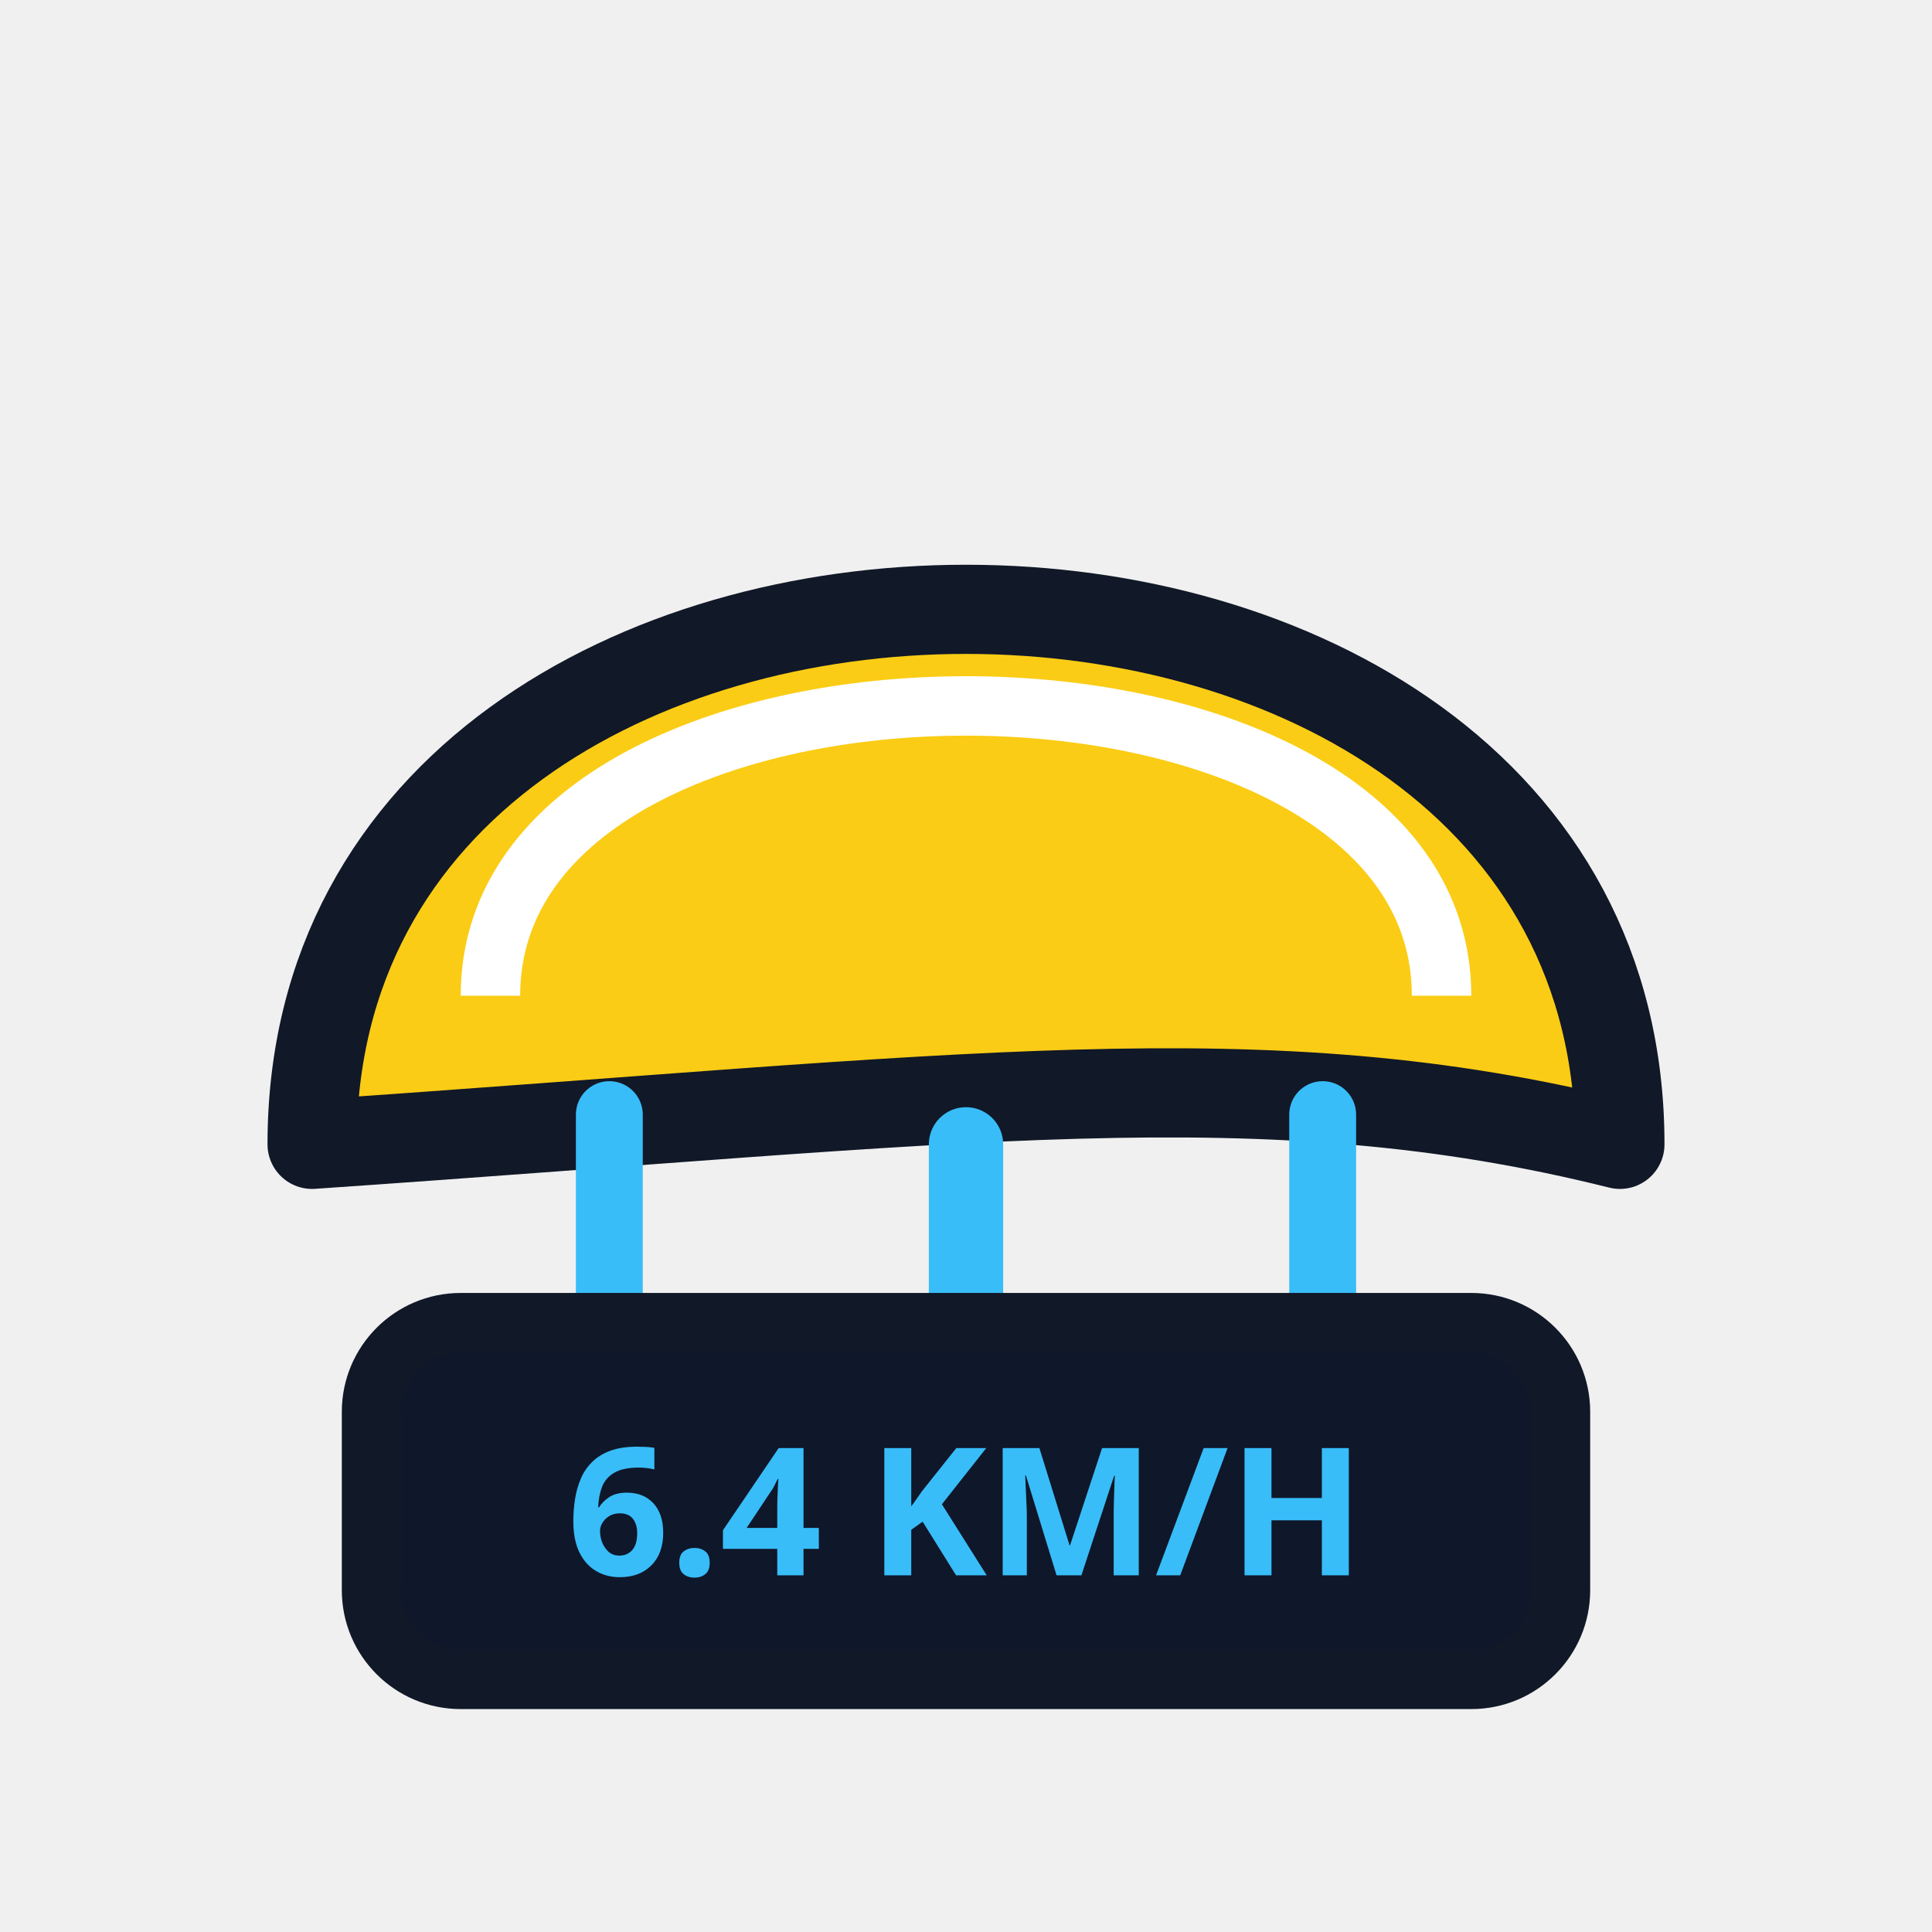
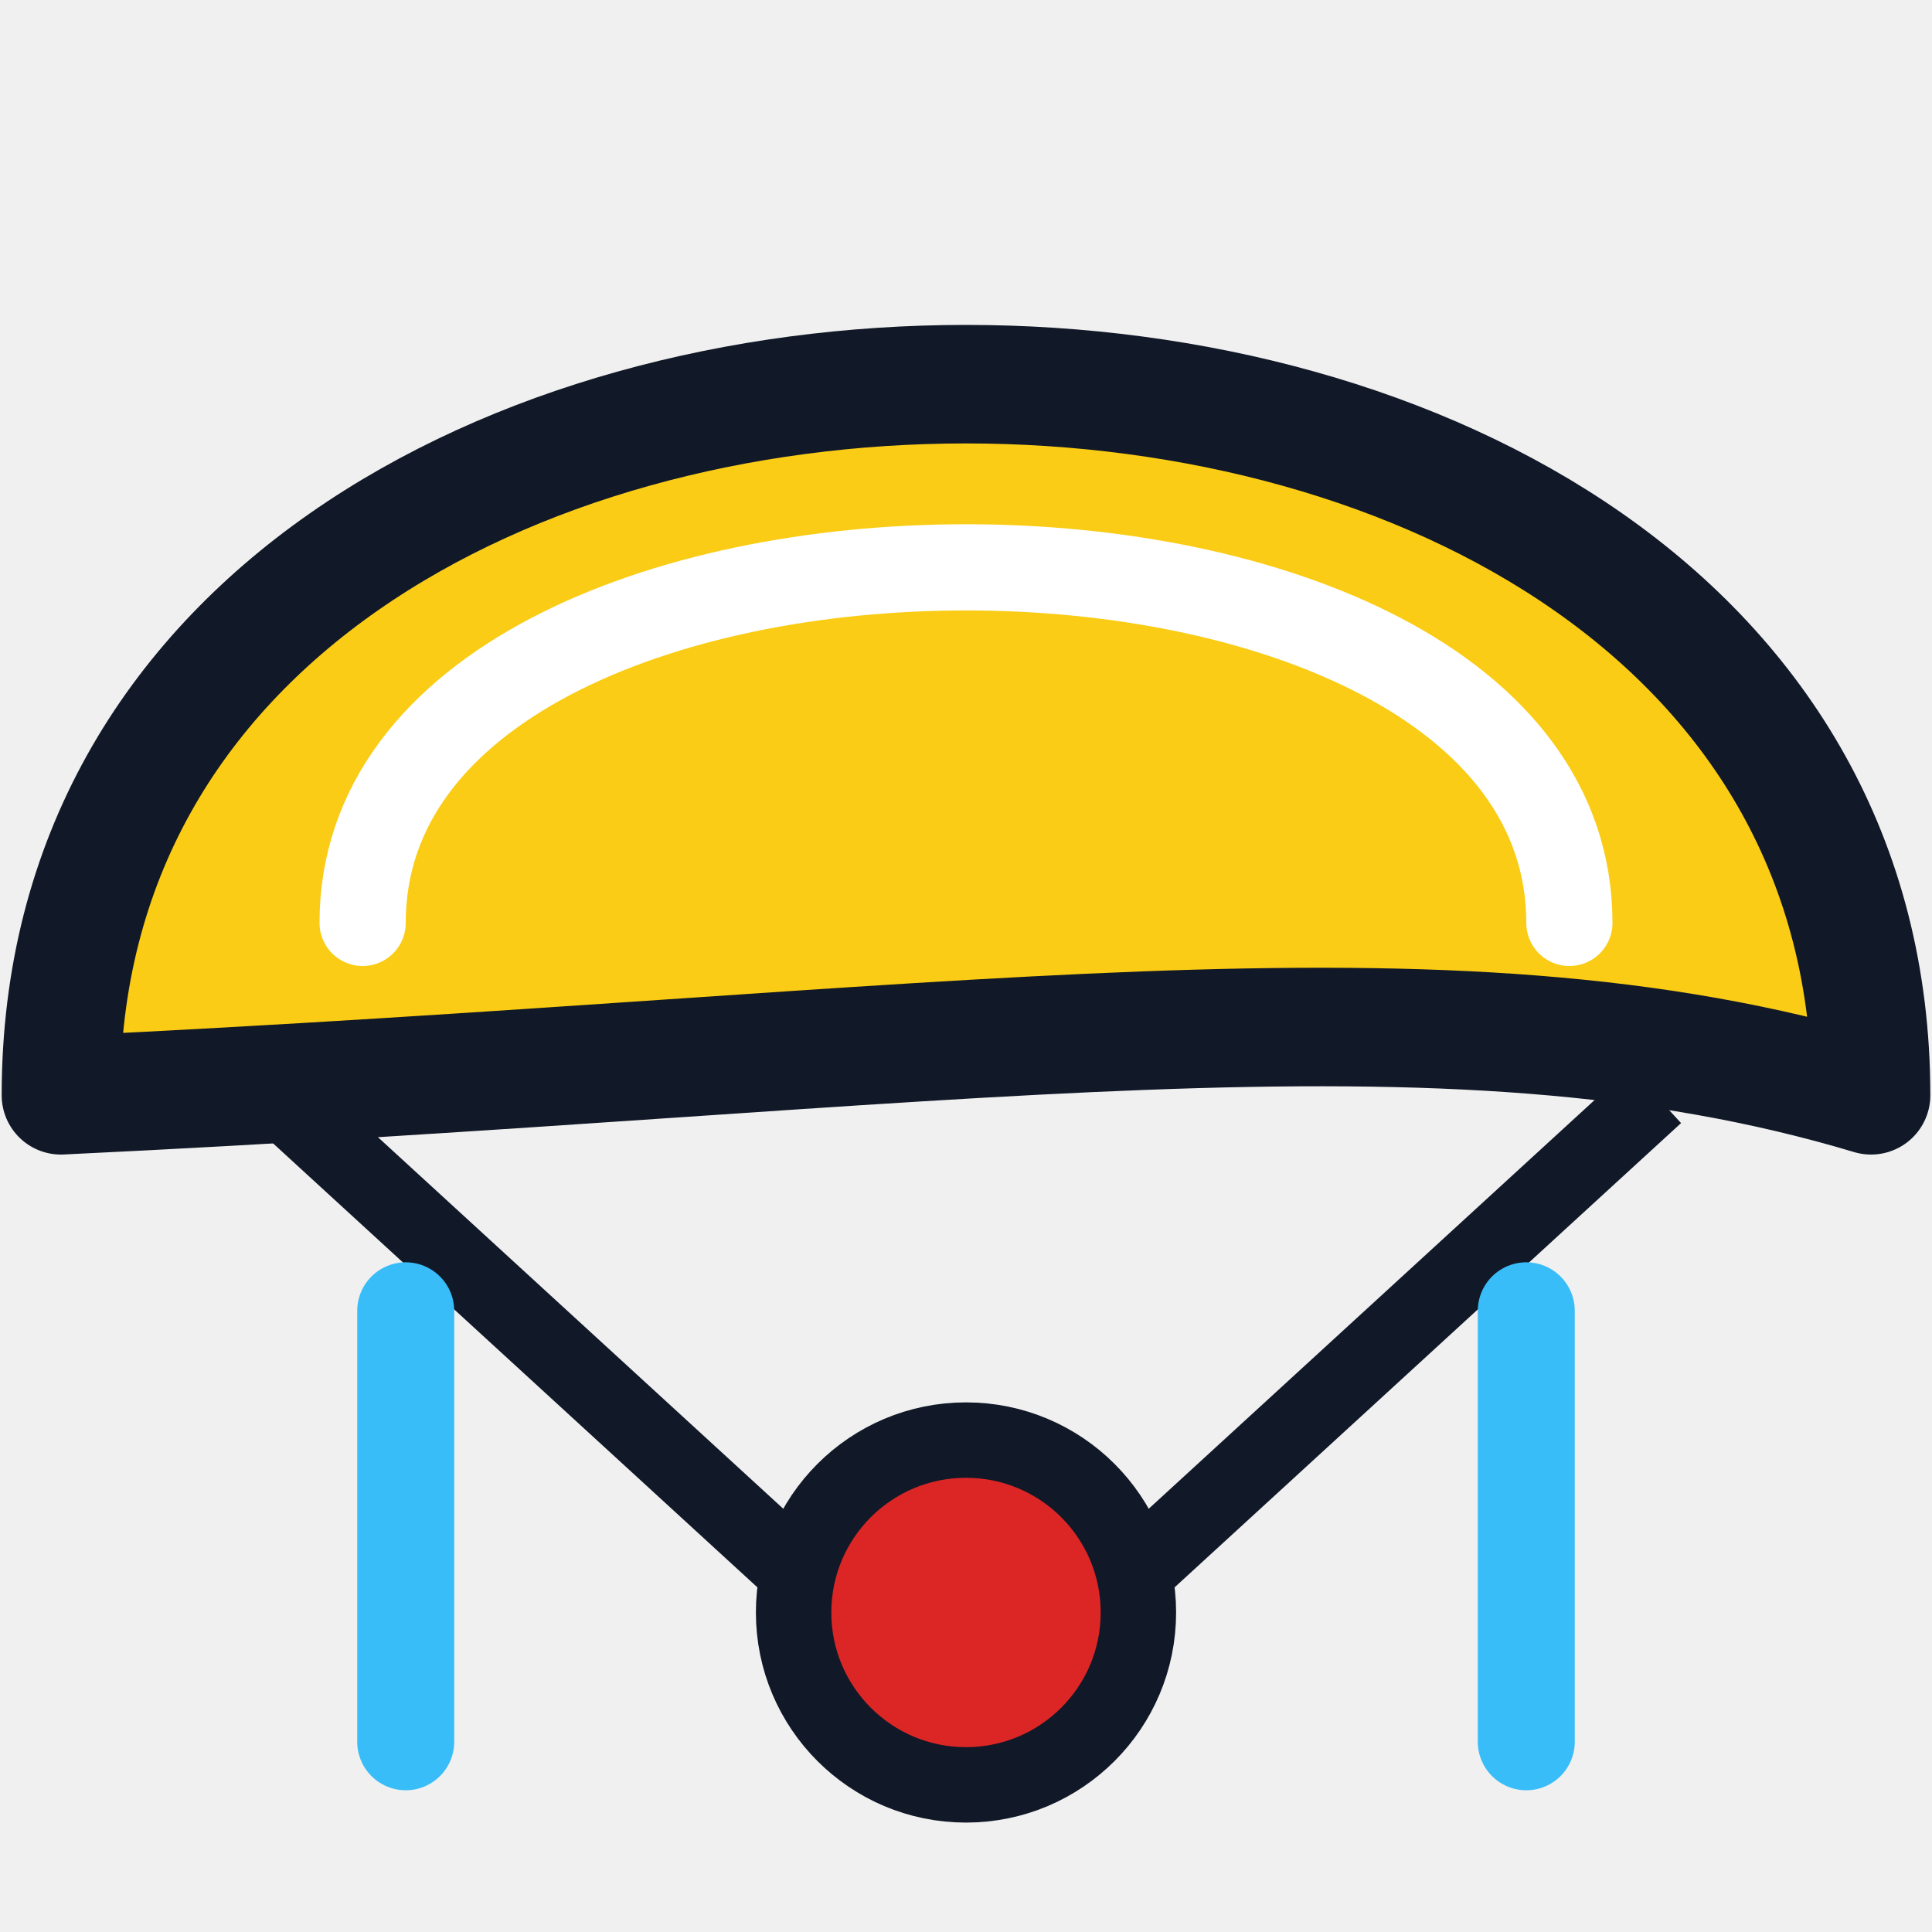
<svg xmlns="http://www.w3.org/2000/svg" width="200" height="200" viewBox="-65 -65 130 130" fill="none">
-   <g transform="scale(1.00)">
-     <path d="M -44 12 C -44 -36 44 -36 44 12 C 20 6 0 9 -44 12 Z" fill="#FACC15" stroke="#111827" stroke-width="6" stroke-linejoin="round" />
-     <path d="M -32 2 C -32 -24 32 -24 32 2" stroke="#FFFFFF" stroke-width="4" fill="none" />
-     <path d="M -24 24 L -24 10.00" stroke="#38BDF8" stroke-width="4.5" stroke-linecap="round" />
-     <path d="M 0 32 L 0 12.00" stroke="#38BDF8" stroke-width="5" stroke-linecap="round" />
-     <path d="M 24 24 L 24 10.00" stroke="#38BDF8" stroke-width="4.5" stroke-linecap="round" />
-     <rect x="-40" y="24" width="80" height="24" rx="6" fill="#0F172A" stroke="#111827" stroke-width="4" />
-     <text x="0" y="41" font-family="system-ui, sans-serif" font-weight="900" font-size="12" fill="#38BDF8" text-anchor="middle">6.4 KM/H</text>
+   <g transform="scale(1.45)">
+     <path d="M -42 6 C -42 -38 42 -38 42 6 C 22 0 0 4 -42 6 Z" fill="#FACC15" stroke="#111827" stroke-width="5.5" stroke-linejoin="round" />
+     <path d="M -28 -2 C -28 -24 28 -24 28 -2" stroke="#FFFFFF" stroke-width="4" fill="none" stroke-linecap="round" />
+     <line x1="-32" y1="6" x2="-8" y2="28" stroke="#111827" stroke-width="3.5" />
+     <line x1="32" y1="6" x2="8" y2="28" stroke="#111827" stroke-width="3.5" />
+     <circle cx="0" cy="30" r="8" fill="#DC2626" stroke="#111827" stroke-width="3.5" />
+     <path d="M -26 36.00 L -26 16" stroke="#38BDF8" stroke-width="4.5" stroke-linecap="round" />
+     <path d="M 26 36.00 L 26 16" stroke="#38BDF8" stroke-width="4.5" stroke-linecap="round" />
  </g>
</svg>
